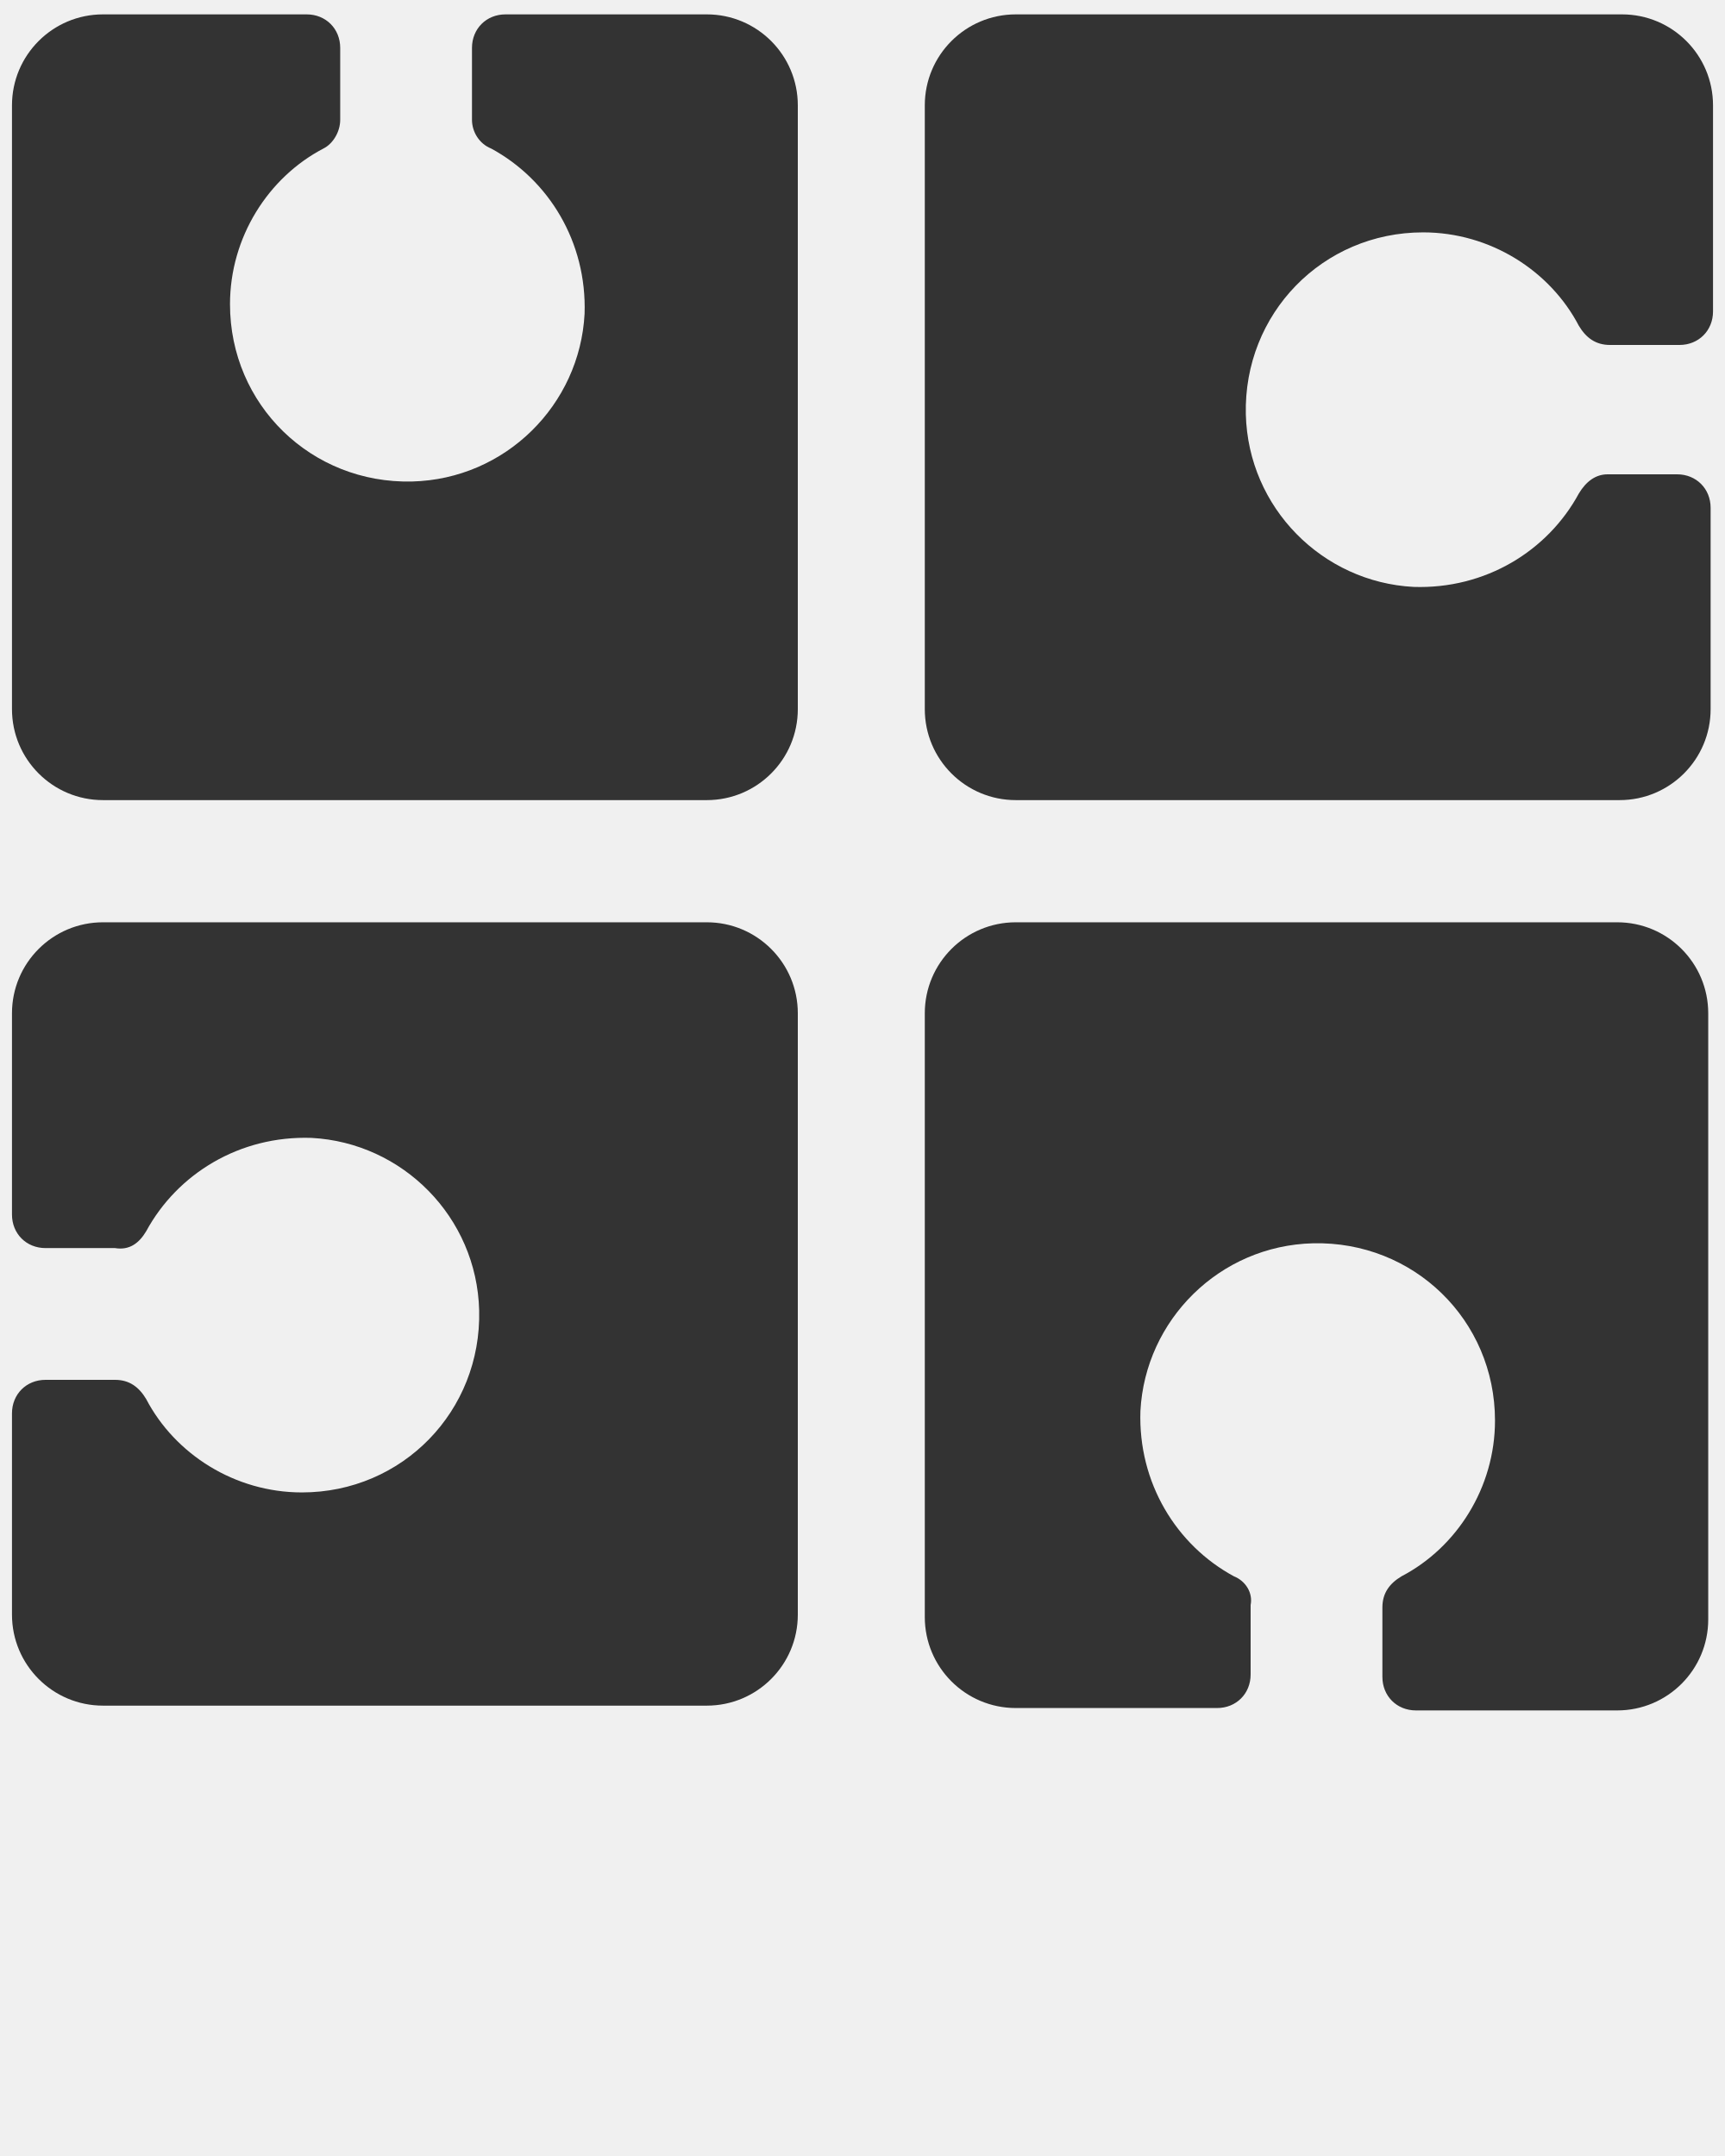
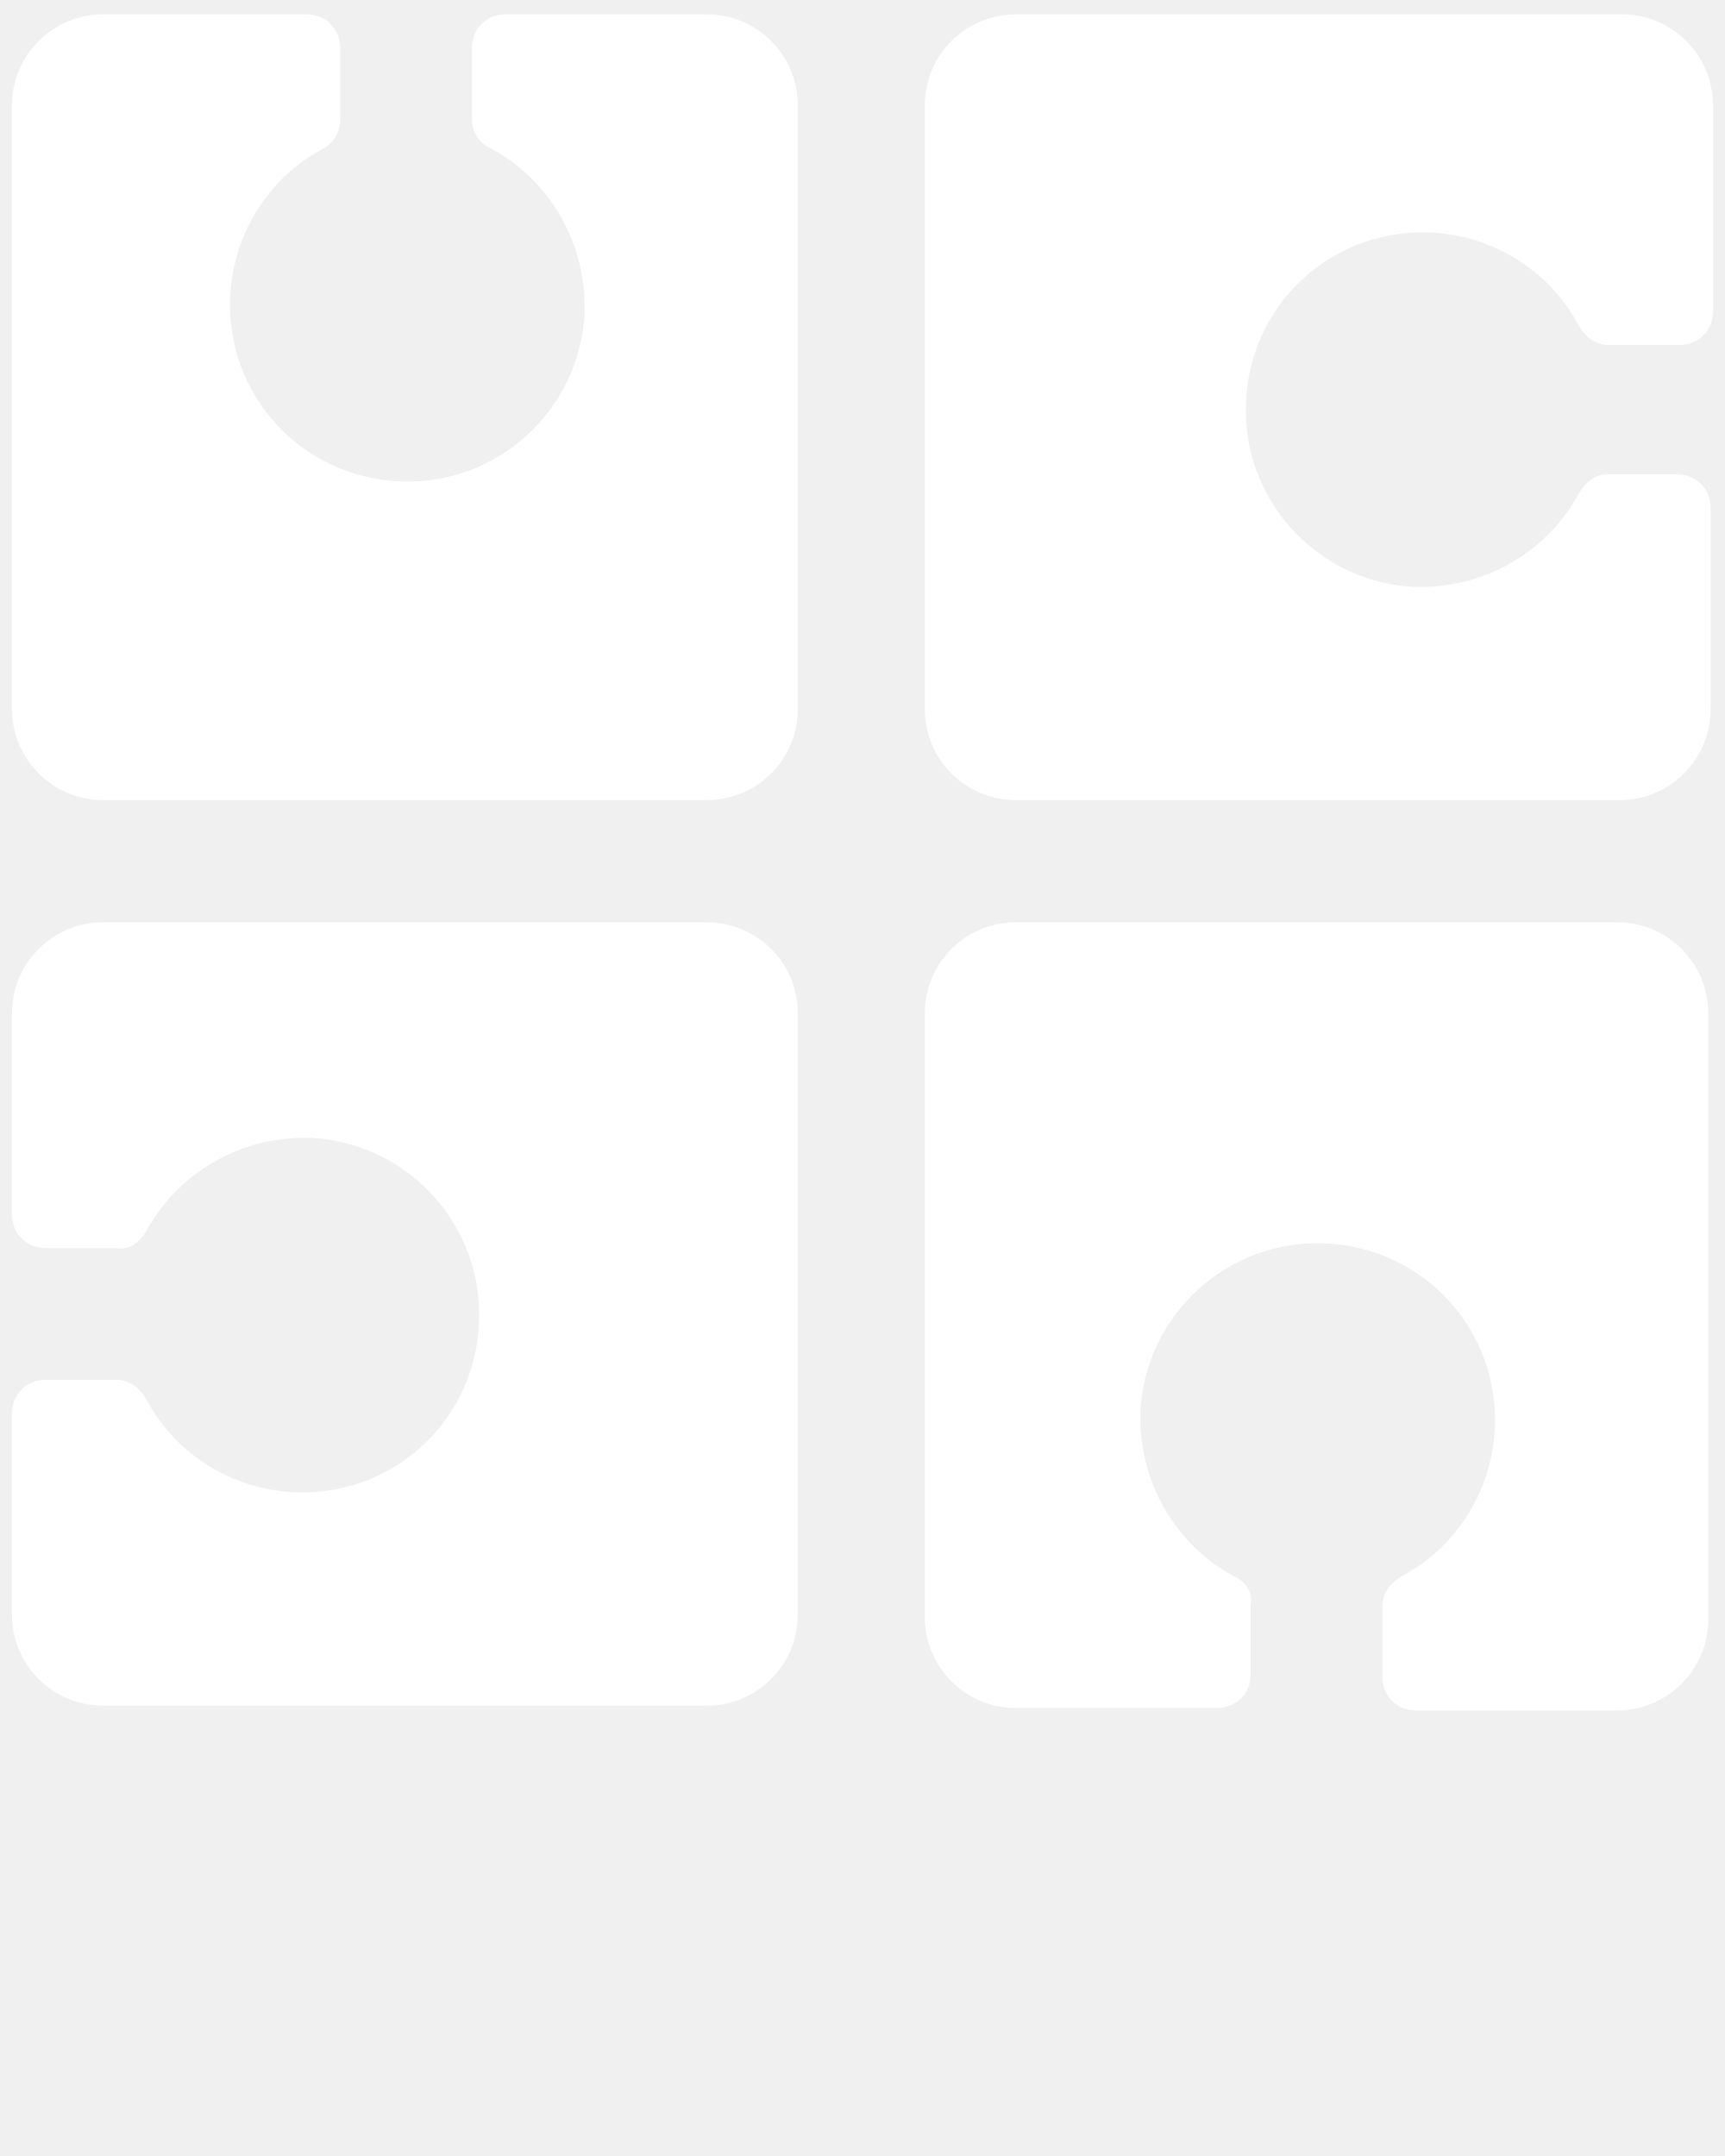
- <svg xmlns="http://www.w3.org/2000/svg" fill="#333333" version="1.1" x="0px" y="0px" viewBox="0 0 72 90" enable-background="new 0 0 72 72" xml:space="preserve">
+ <svg xmlns="http://www.w3.org/2000/svg" fill="#FFFFFF" version="1.1" x="0px" y="0px" viewBox="0 0 72 90" enable-background="new 0 0 72 72" xml:space="preserve">
  <g>
    <path d="M65.9,20.6c-1.3,2.4-3.9,4-6.9,3.9c-3.8-0.2-6.9-3.3-7-7.2c-0.1-4.2,3.2-7.6,7.4-7.6c2.8,0,5.3,1.6,6.5,3.9   c0.3,0.5,0.7,0.8,1.3,0.8h2.9c0.8,0,1.4-0.6,1.4-1.4V4.4c0-2.1-1.7-3.8-3.8-3.8H42.4c-2.1,0-3.8,1.7-3.8,3.8v25.2   c0,2.1,1.7,3.8,3.8,3.8h25.2c2.1,0,3.8-1.7,3.8-3.8v-8.4c0-0.8-0.6-1.4-1.4-1.4h-2.9C66.6,19.8,66.2,20.1,65.9,20.6z" />
    <path d="M20.5,6.2c2.4,1.3,4,3.9,3.9,6.9c-0.2,3.8-3.3,6.9-7.2,7c-4.2,0.1-7.6-3.2-7.6-7.4c0-2.8,1.6-5.3,3.9-6.5   C13.9,6,14.2,5.5,14.2,5V2c0-0.8-0.6-1.4-1.4-1.4H4.3c-2.1,0-3.8,1.7-3.8,3.8v25.2c0,2.1,1.7,3.8,3.8,3.8h25.2   c2.1,0,3.8-1.7,3.8-3.8V4.4c0-2.1-1.7-3.8-3.8-3.8h-8.4c-0.8,0-1.4,0.6-1.4,1.4V5C19.7,5.5,20,6,20.5,6.2z" />
    <path d="M51.5,65.8c-2.4-1.3-4-3.9-3.9-6.9c0.2-3.8,3.3-6.9,7.2-7c4.2-0.1,7.6,3.2,7.6,7.4c0,2.8-1.6,5.3-3.9,6.5   c-0.5,0.3-0.8,0.7-0.8,1.3V70c0,0.8,0.6,1.4,1.4,1.4h8.4c2.1,0,3.8-1.7,3.8-3.8V42.3c0-2.1-1.7-3.8-3.8-3.8H42.4   c-2.1,0-3.8,1.7-3.8,3.8v25.2c0,2.1,1.7,3.8,3.8,3.8h8.4c0.8,0,1.4-0.6,1.4-1.4V67C52.3,66.5,52,66,51.5,65.8z" />
    <path d="M6.1,51.4c1.3-2.4,3.9-4,6.9-3.9c3.8,0.2,6.9,3.3,7,7.2c0.1,4.2-3.2,7.6-7.4,7.6c-2.8,0-5.3-1.6-6.5-3.9   c-0.3-0.5-0.7-0.8-1.3-0.8H1.9c-0.8,0-1.4,0.6-1.4,1.4v8.4c0,2.1,1.7,3.8,3.8,3.8h25.2c2.1,0,3.8-1.7,3.8-3.8V42.3   c0-2.1-1.7-3.8-3.8-3.8H4.3c-2.1,0-3.8,1.7-3.8,3.8v8.4c0,0.8,0.6,1.4,1.4,1.4h2.9C5.4,52.2,5.8,51.9,6.1,51.4z" />
  </g>
</svg>
